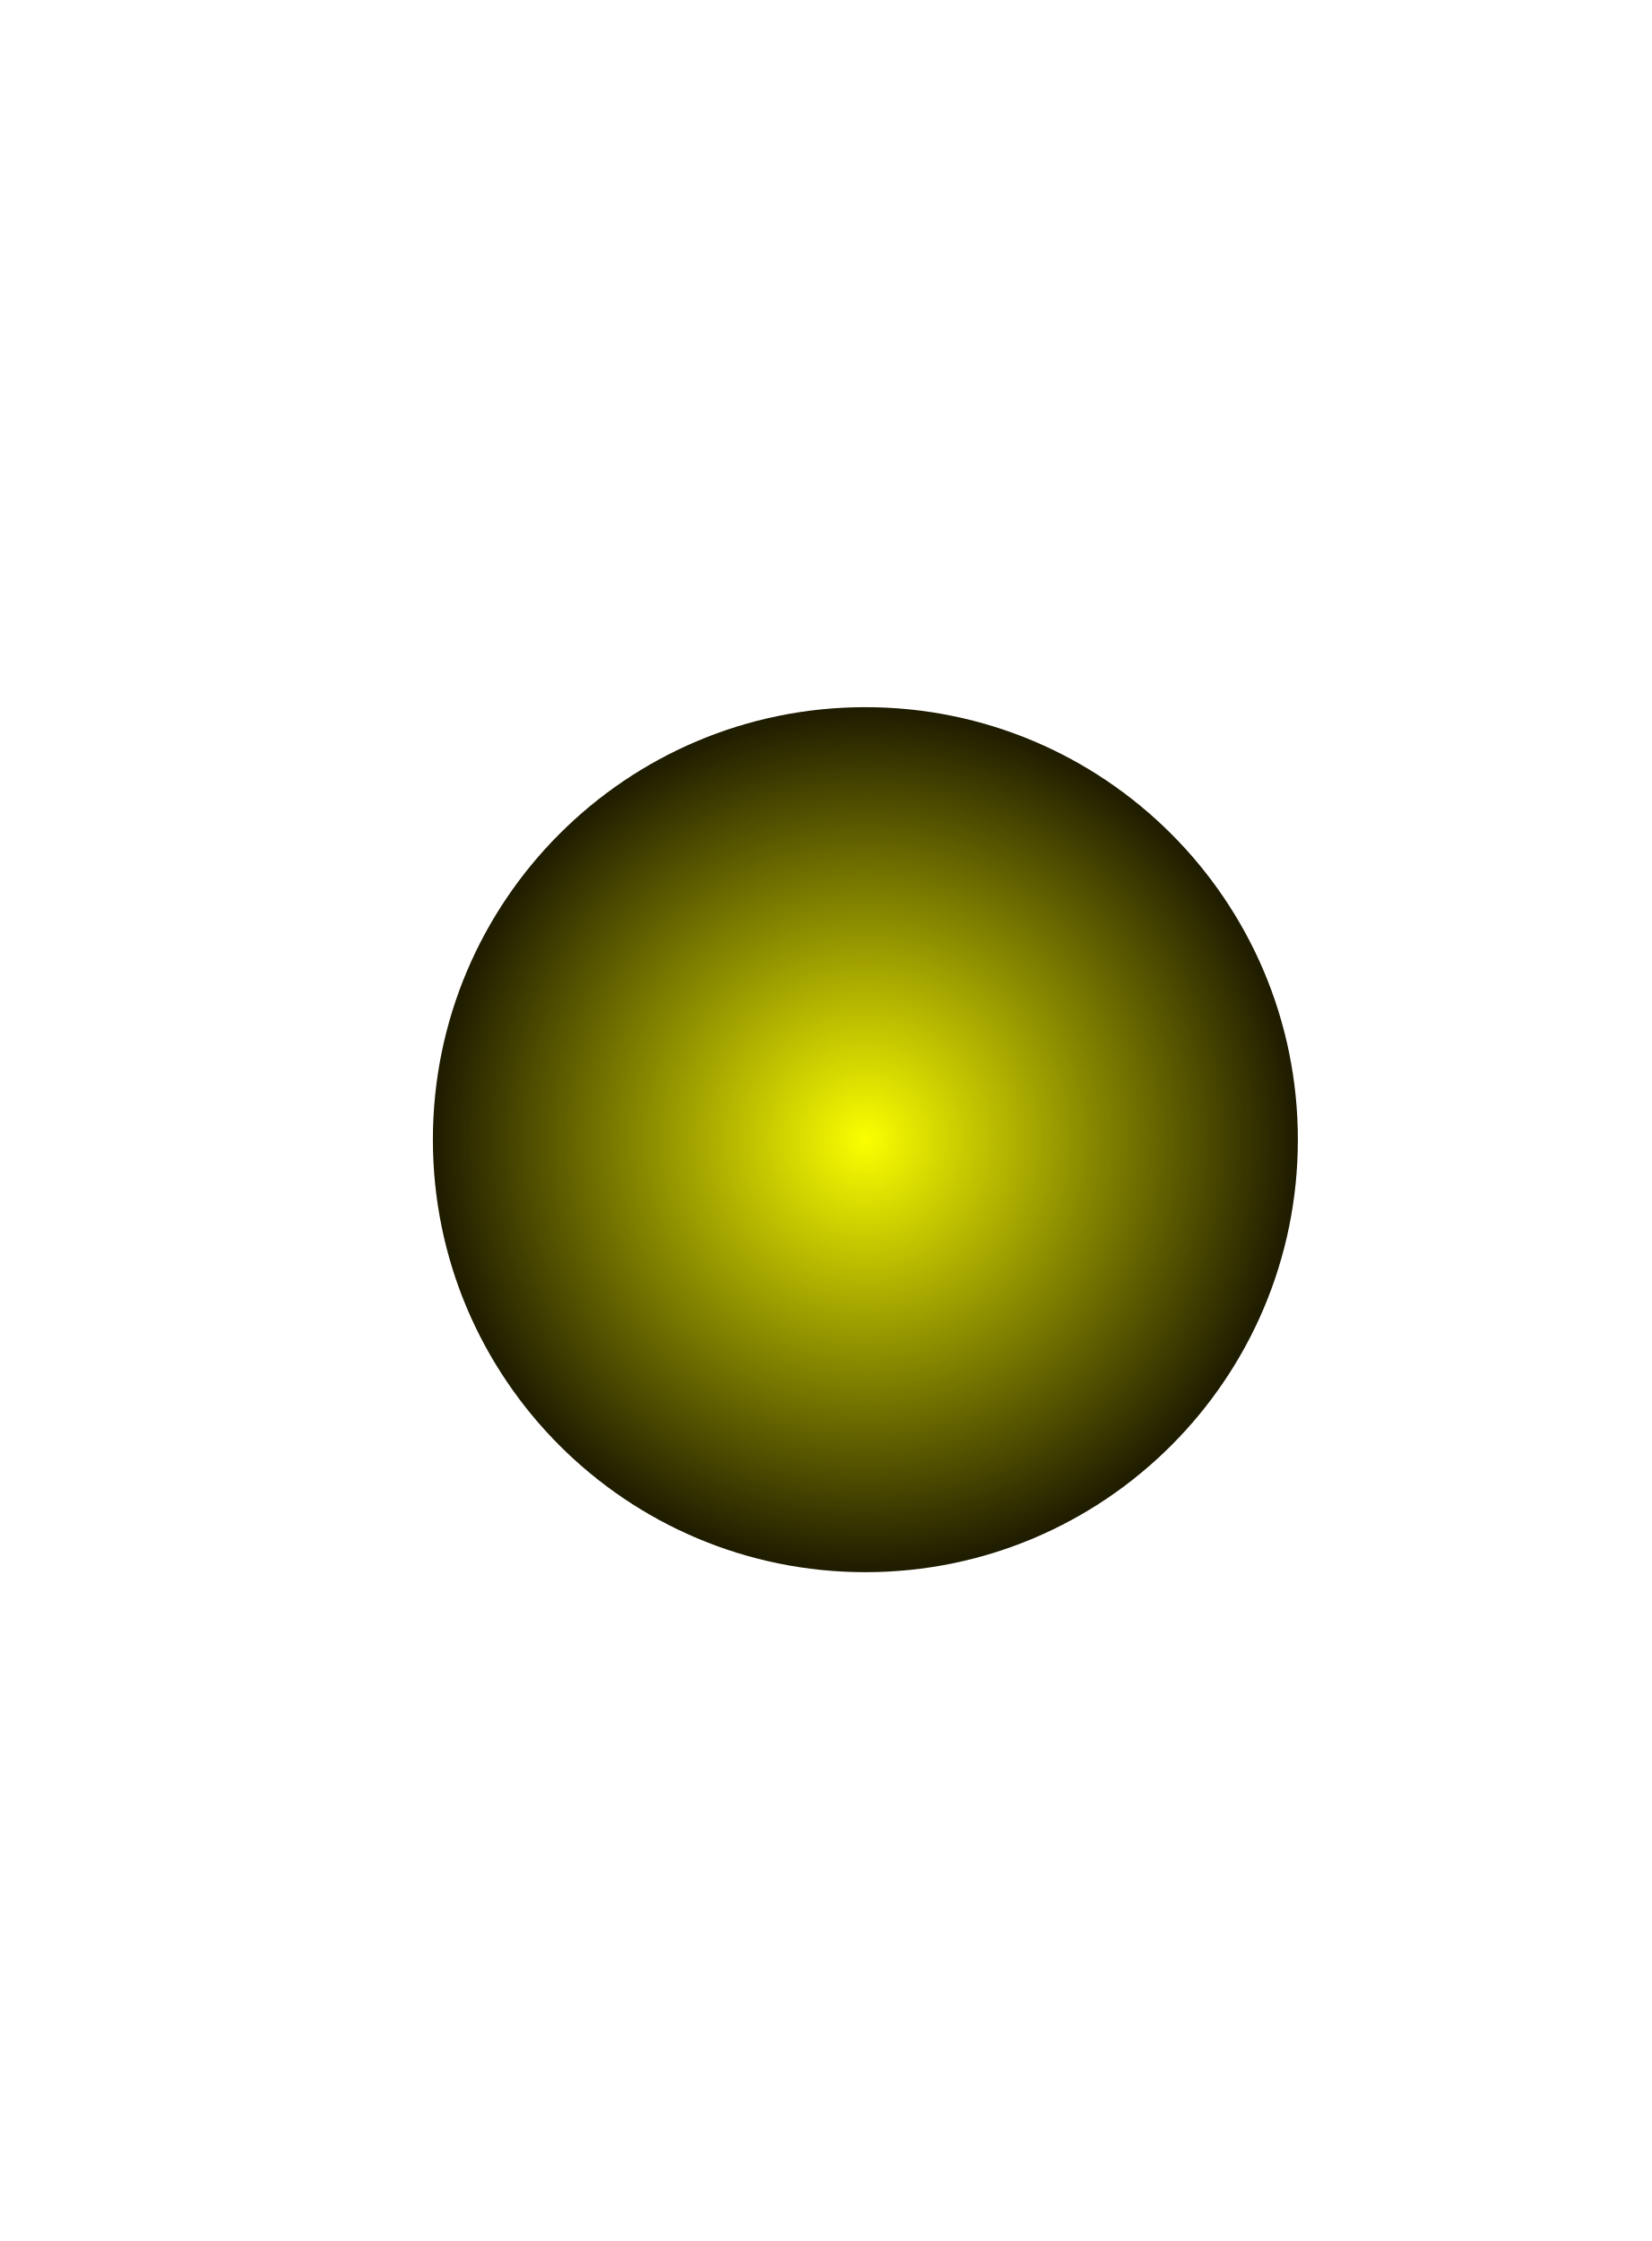
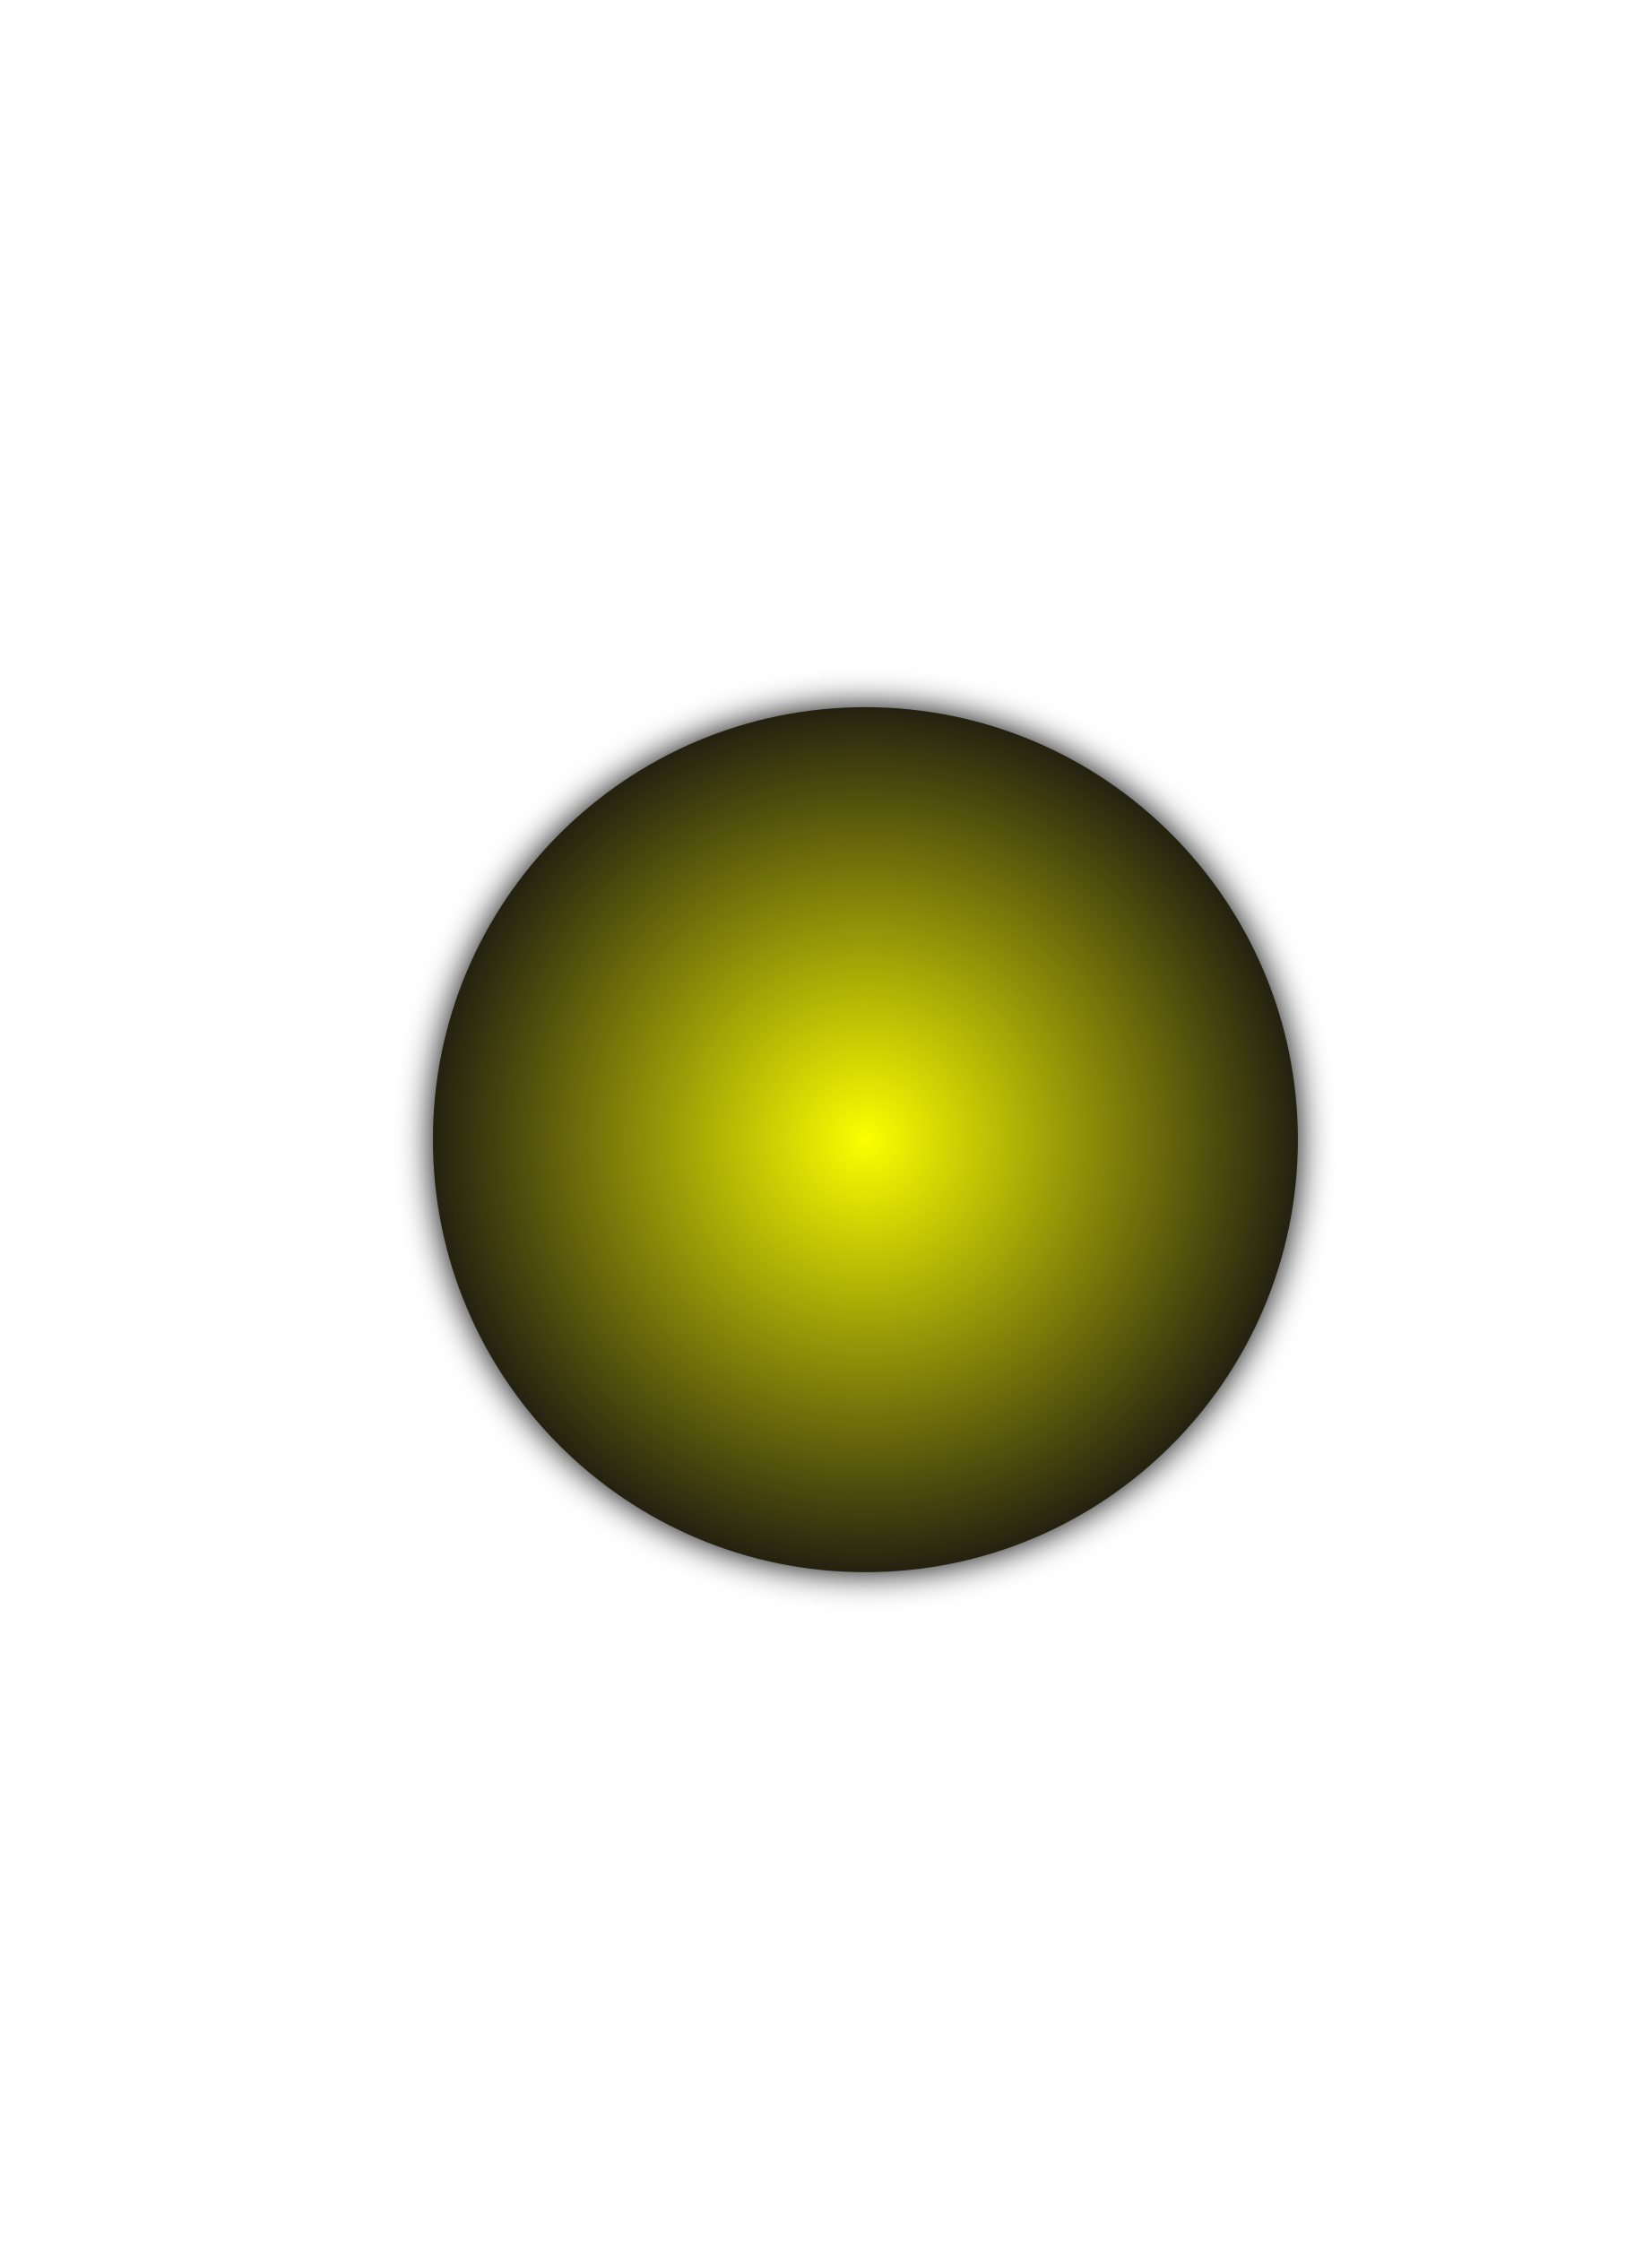
<svg xmlns="http://www.w3.org/2000/svg" xmlns:xlink="http://www.w3.org/1999/xlink" width="42" height="57" id="svg4334" version="1.1">
  <defs id="defs4336">
    <linearGradient id="linearGradient5010">
      <stop style="stop-color:#fbff00;stop-opacity:1;" offset="0" id="stop5012" />
-       <stop style="stop-color:#1e1b00;stop-opacity:1;" offset="1" id="stop5014" />
+       <stop style="stop-color:#242210;stop-opacity:1;" offset="1" id="stop5014" />
    </linearGradient>
    <radialGradient r="4.988" fy="18.046" fx="67.238" cy="18.046" cx="67.238" gradientUnits="userSpaceOnUse" id="radialGradient3043" xlink:href="#linearGradient5010" />
+     <filter id="filter6401">
+       <feGaussianBlur stdDeviation="0.2" id="feGaussianBlur6403" />
+     </filter>
  </defs>
  <g id="layer1" transform="translate(69.19769,-727.2131)">
+     <path transform="matrix(2.205457,0,0,2.205457,-195.4765,716.4011)" d="m 72.226,18.046 c 0,2.755 -2.233,4.988 -4.988,4.988 -2.755,0 -4.988,-2.233 -4.988,-4.988 0,-2.755 2.233,-4.988 4.988,-4.988 2.755,0 4.988,2.233 4.988,4.988 z" id="path5875" style="fill:#000000;fill-opacity:1;fill-rule:nonzero;stroke:none;filter:url(#filter6401)" />
    <path style="fill:url(#radialGradient3043);fill-opacity:1;fill-rule:nonzero;stroke:none" id="path4976" d="m 72.226,18.046 c 0,2.755 -2.233,4.988 -4.988,4.988 -2.755,0 -4.988,-2.233 -4.988,-4.988 0,-2.755 2.233,-4.988 4.988,-4.988 2.755,0 4.988,2.233 4.988,4.988 z" transform="matrix(2.205457,0,0,2.205457,-195.4765,716.4011)" />
  </g>
</svg>
